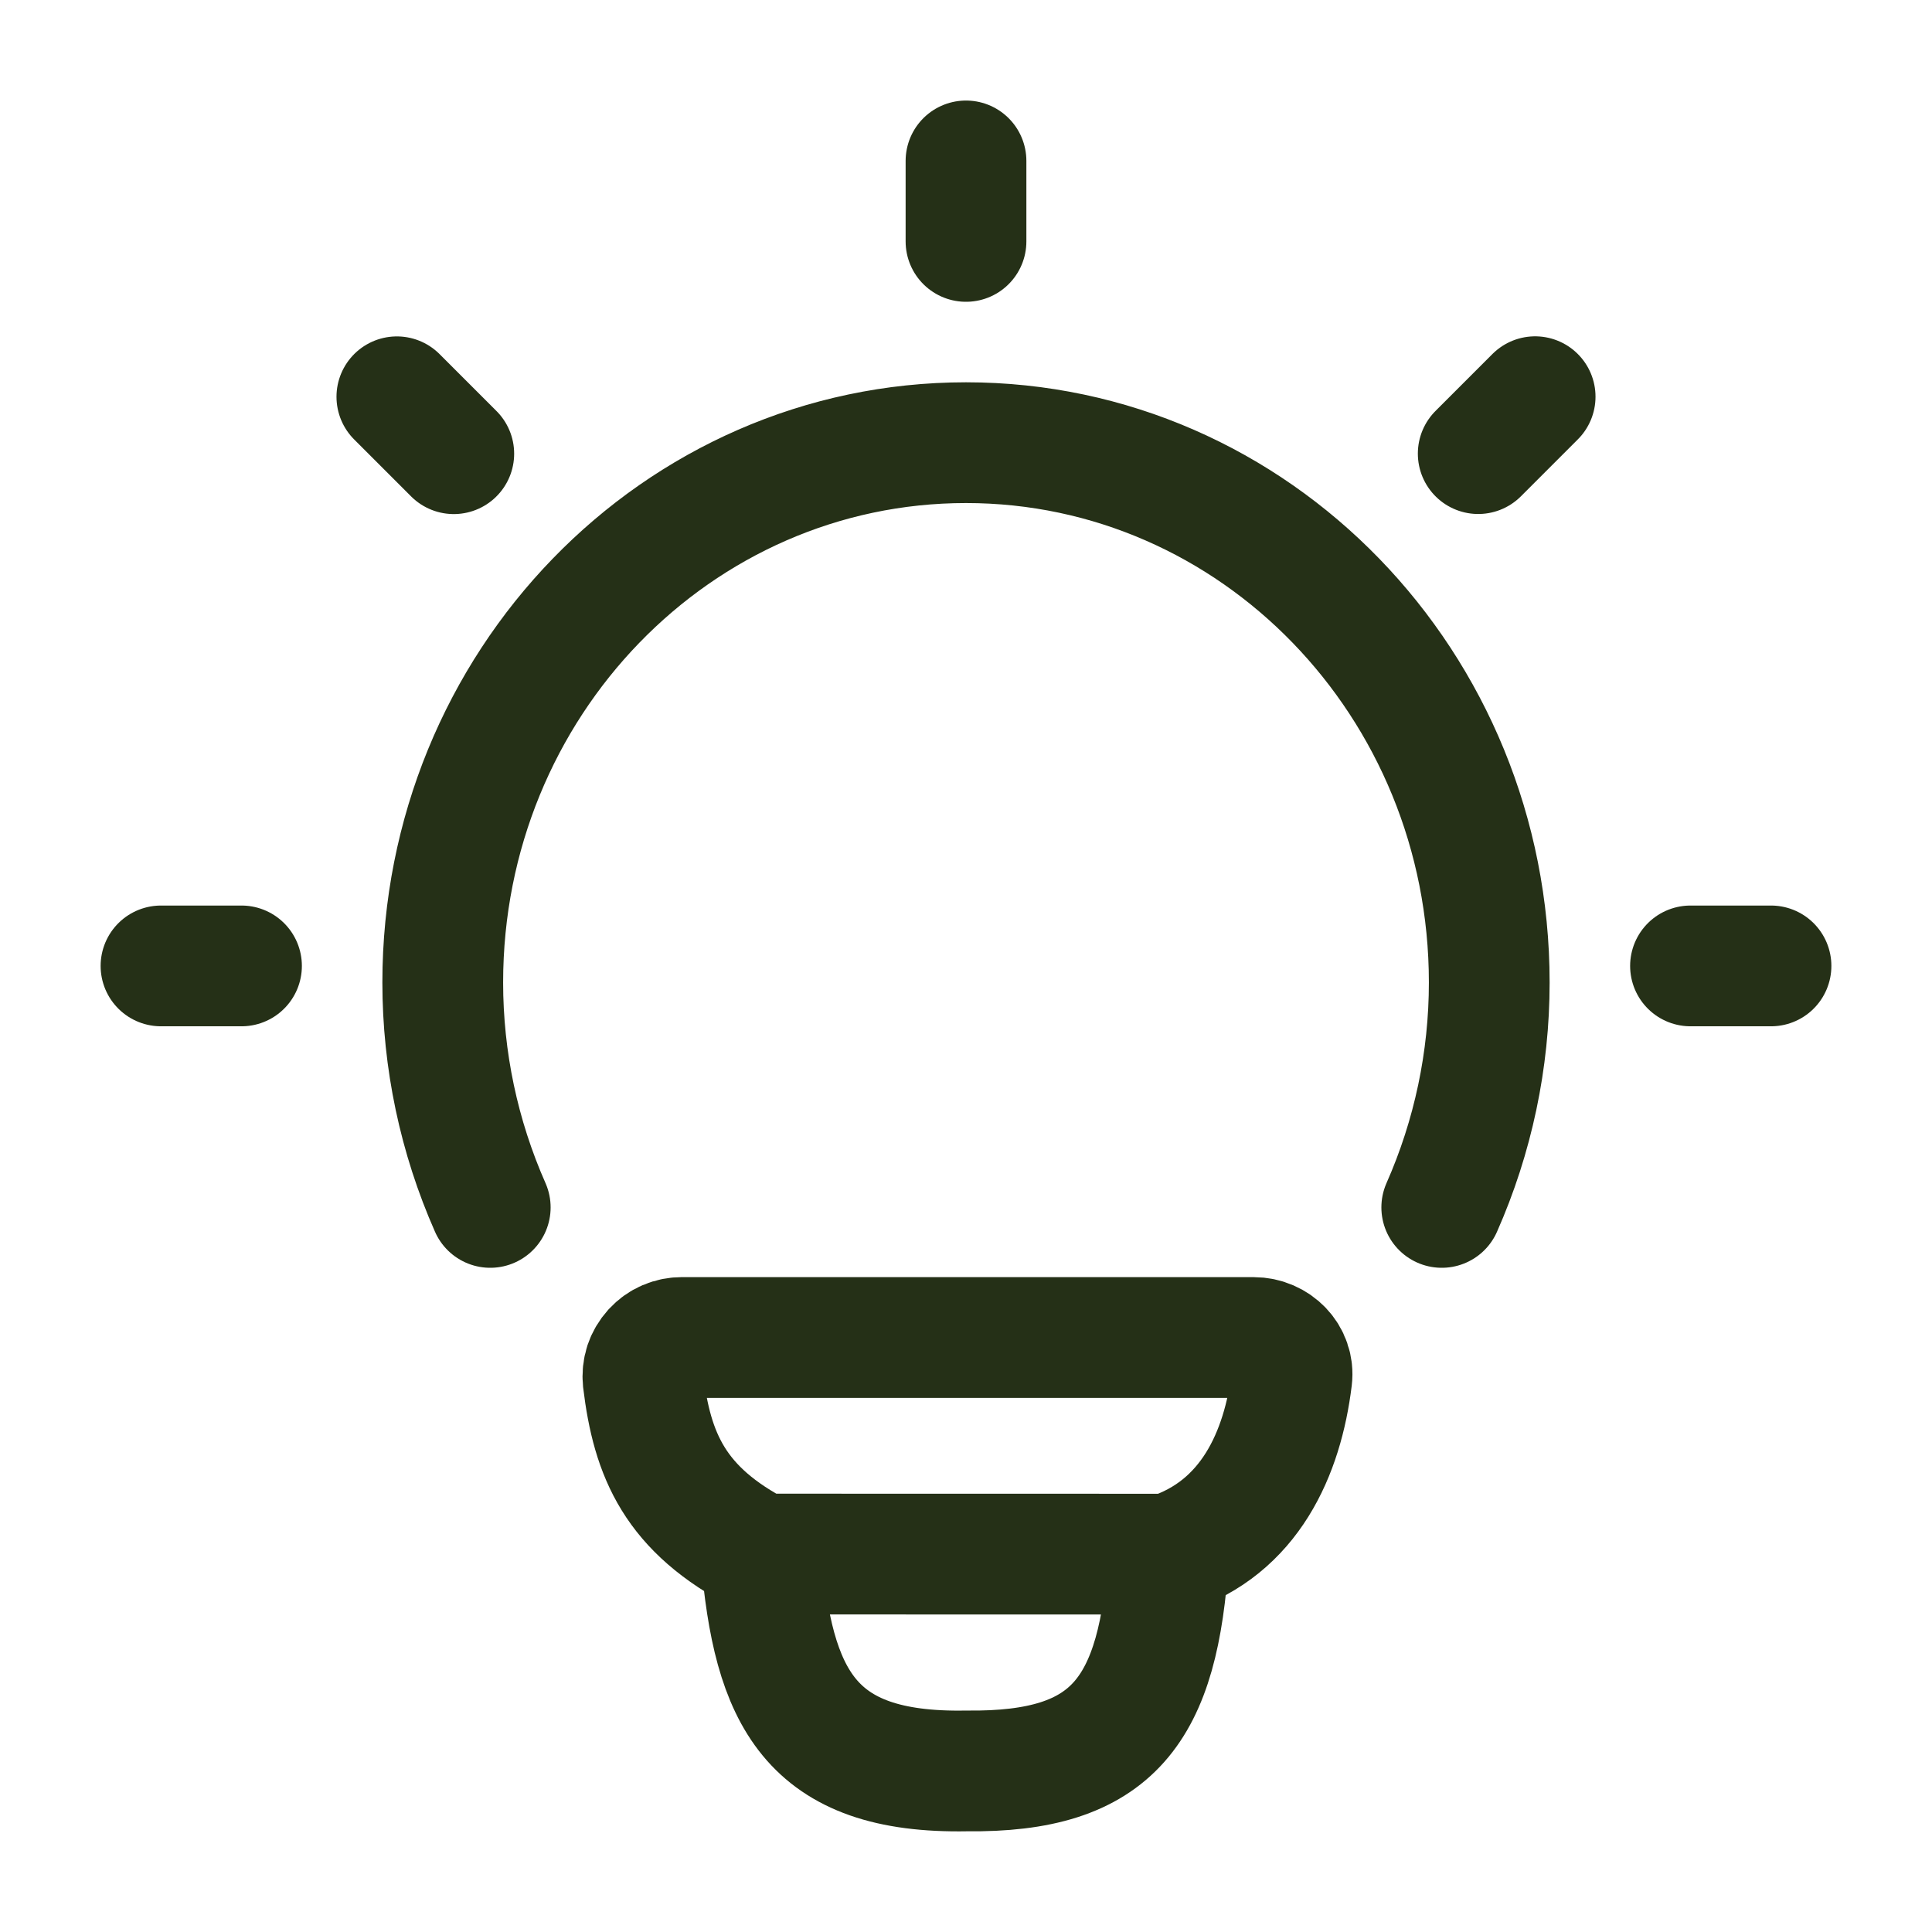
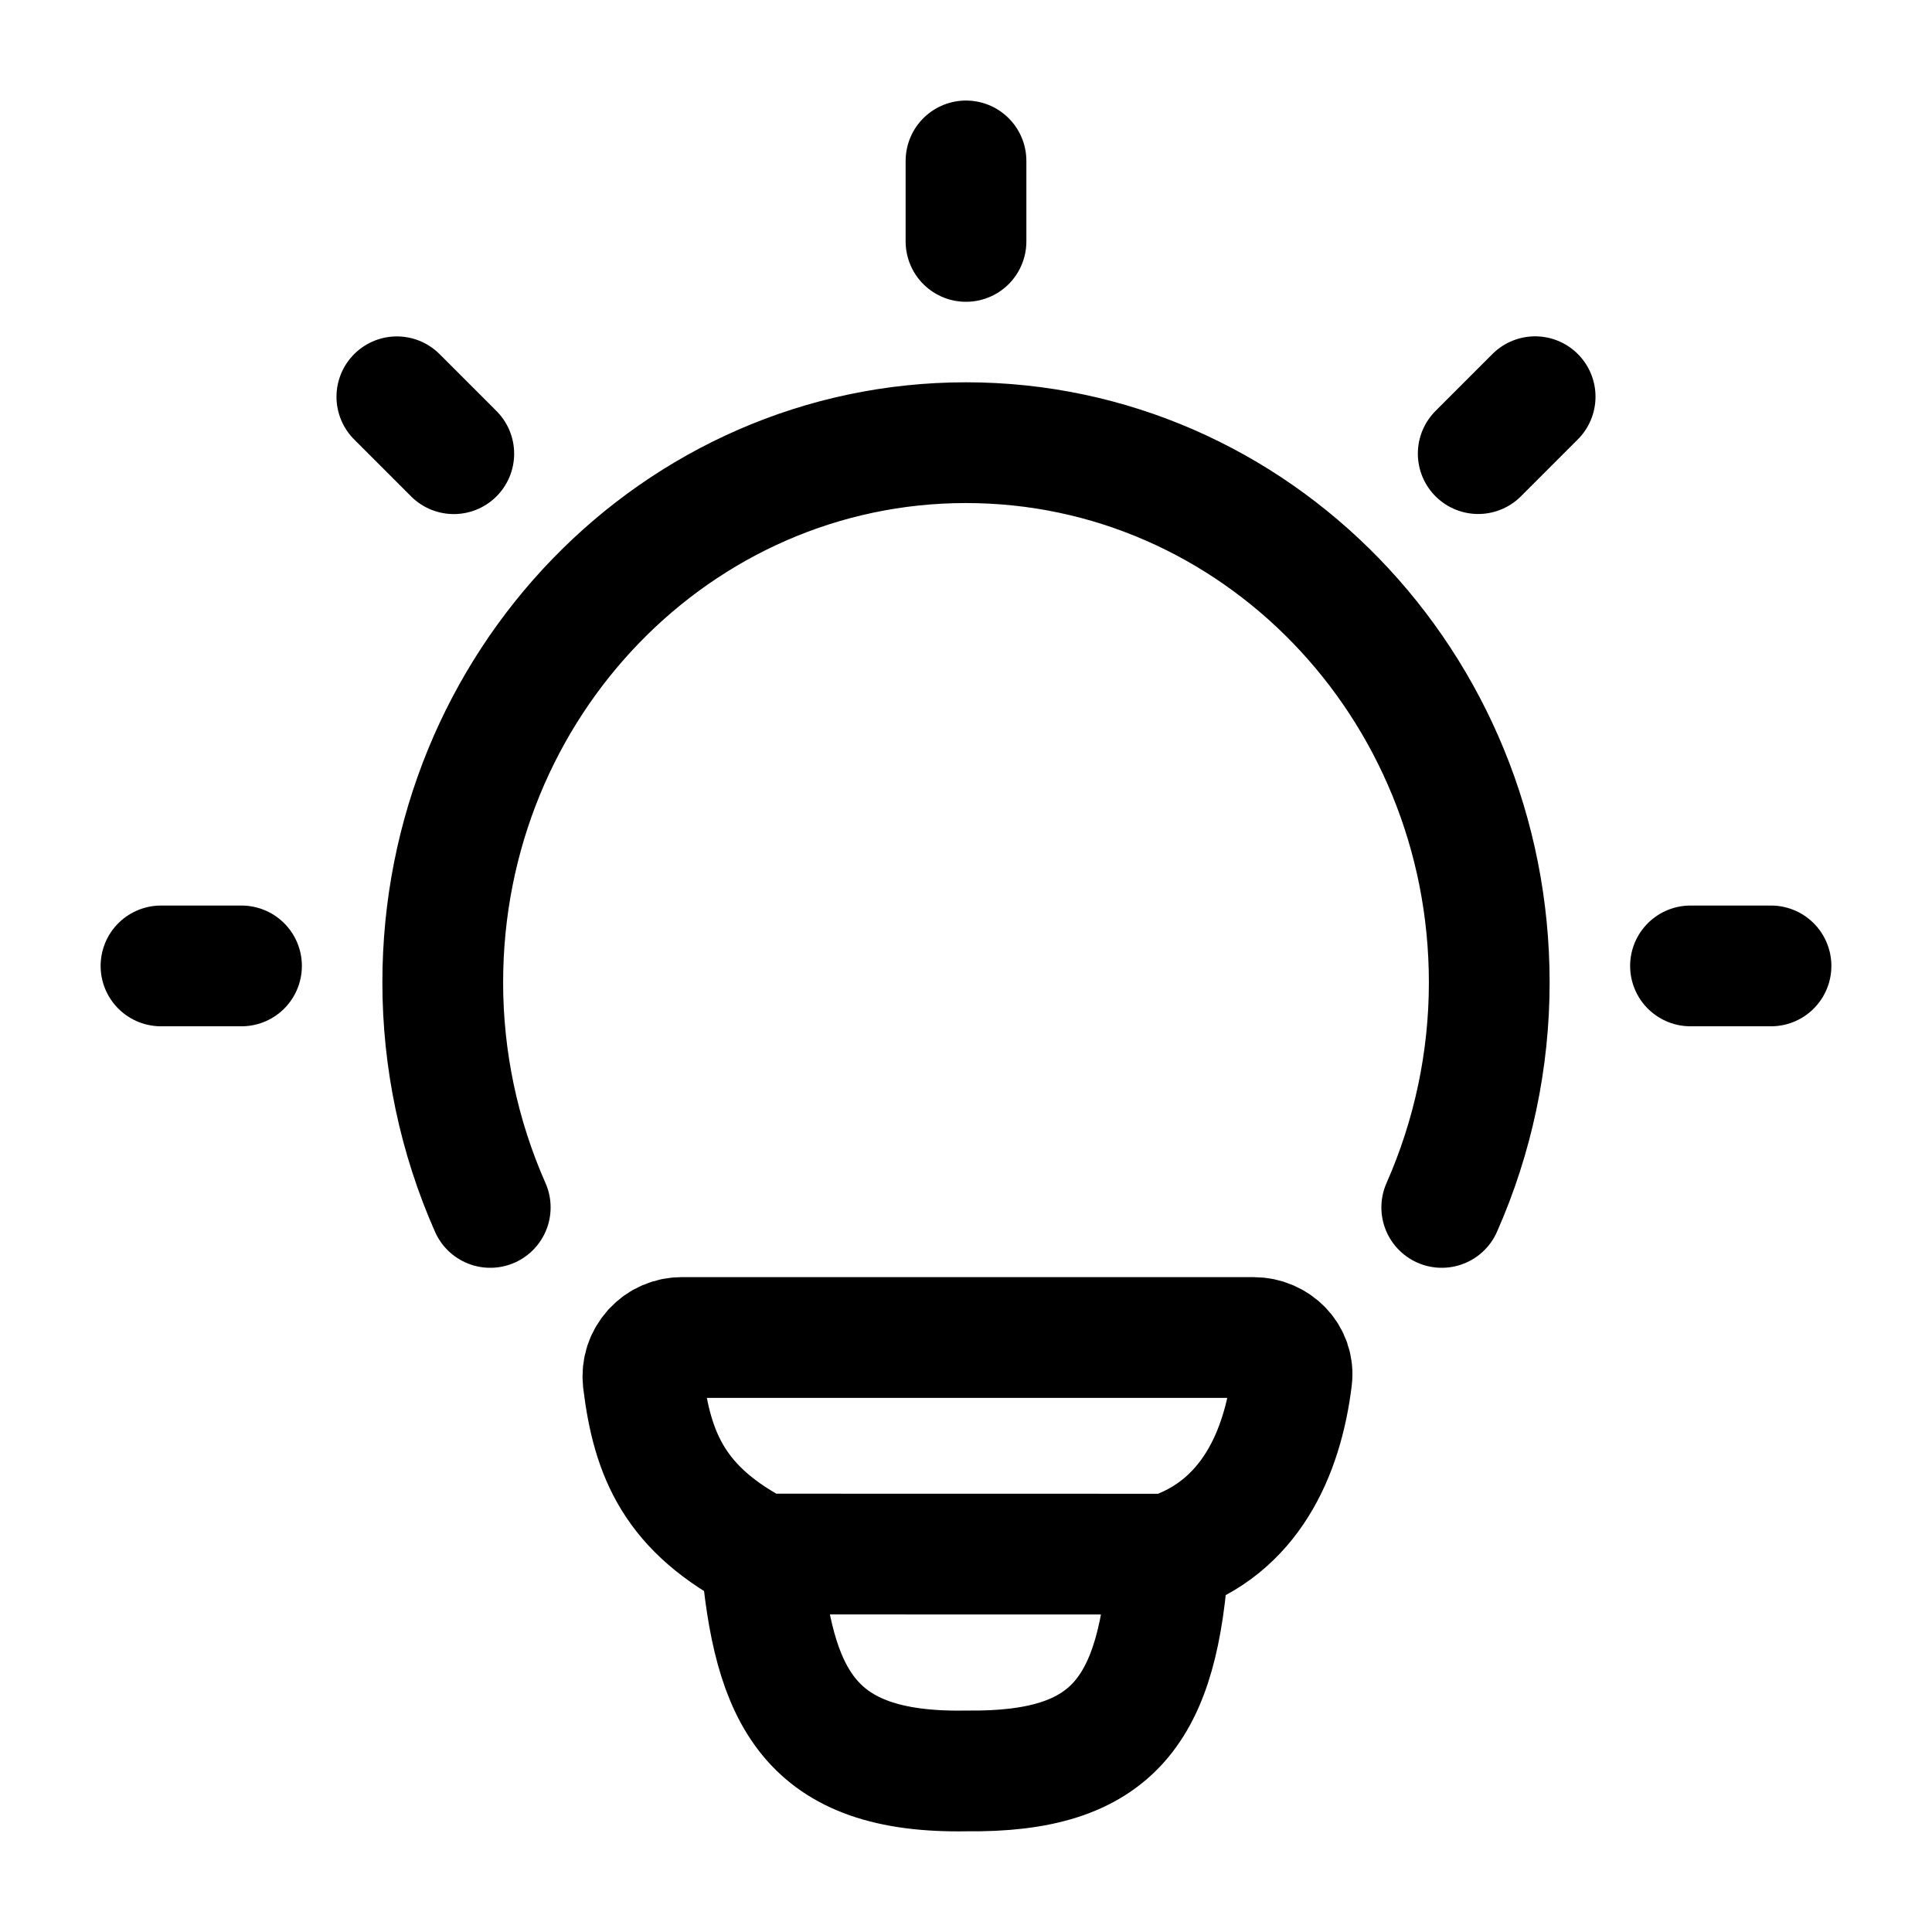
<svg xmlns="http://www.w3.org/2000/svg" width="24" height="24" viewBox="0 0 24 24" fill="none">
-   <path d="M6.09 14.999C5.701 14.119 5.5 13.167 5.5 12.205C5.5 8.5 8.41 5.499 12 5.499C15.59 5.499 18.5 8.501 18.5 12.205C18.5 13.167 18.299 14.119 17.91 14.999M12 1.999V2.999M22 11.999H21M3 11.999H2M19.07 4.928L18.363 5.635M5.637 5.636L4.93 4.929M14.517 19.306C15.527 18.979 15.933 18.054 16.047 17.124C16.081 16.846 15.852 16.615 15.572 16.615H8.477C8.409 16.614 8.341 16.627 8.278 16.654C8.215 16.681 8.159 16.722 8.113 16.772C8.067 16.823 8.032 16.882 8.01 16.947C7.989 17.012 7.982 17.081 7.989 17.149C8.101 18.077 8.383 18.755 9.453 19.305M14.517 19.306L9.453 19.305M14.517 19.306C14.396 21.251 13.834 22.021 12.007 21.999C10.053 22.035 9.603 21.082 9.453 19.305" stroke="#253017" stroke-width="1.5" stroke-linecap="round" stroke-linejoin="round" />
+   <path d="M6.09 14.999C5.701 14.119 5.5 13.167 5.5 12.205C5.5 8.5 8.41 5.499 12 5.499C15.59 5.499 18.5 8.501 18.5 12.205C18.5 13.167 18.299 14.119 17.91 14.999M12 1.999V2.999M22 11.999H21M3 11.999H2M19.07 4.928L18.363 5.635M5.637 5.636L4.93 4.929M14.517 19.306C15.527 18.979 15.933 18.054 16.047 17.124C16.081 16.846 15.852 16.615 15.572 16.615H8.477C8.409 16.614 8.341 16.627 8.278 16.654C8.215 16.681 8.159 16.722 8.113 16.772C8.067 16.823 8.032 16.882 8.01 16.947C7.989 17.012 7.982 17.081 7.989 17.149C8.101 18.077 8.383 18.755 9.453 19.305M14.517 19.306L9.453 19.305M14.517 19.306C14.396 21.251 13.834 22.021 12.007 21.999C10.053 22.035 9.603 21.082 9.453 19.305" stroke="currentColor" stroke-width="1.5" stroke-linecap="round" stroke-linejoin="round" />
</svg>
